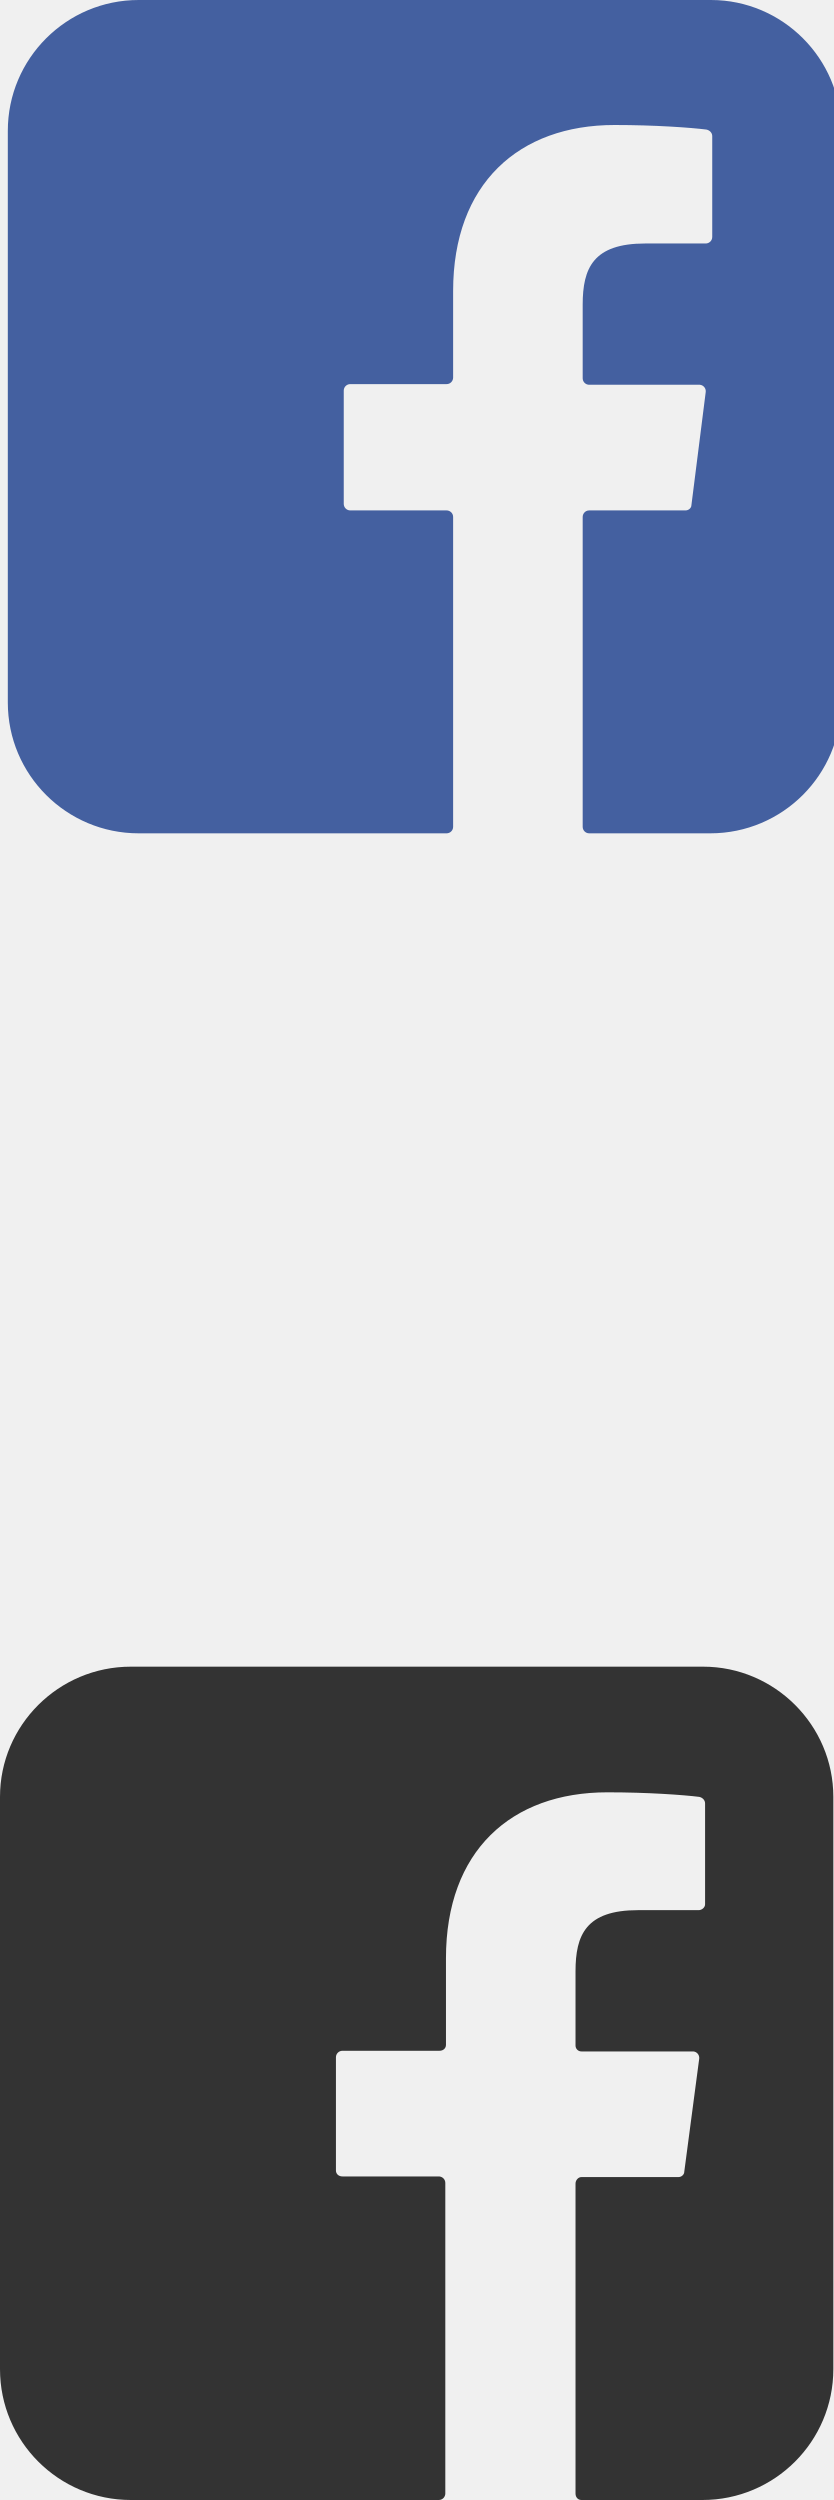
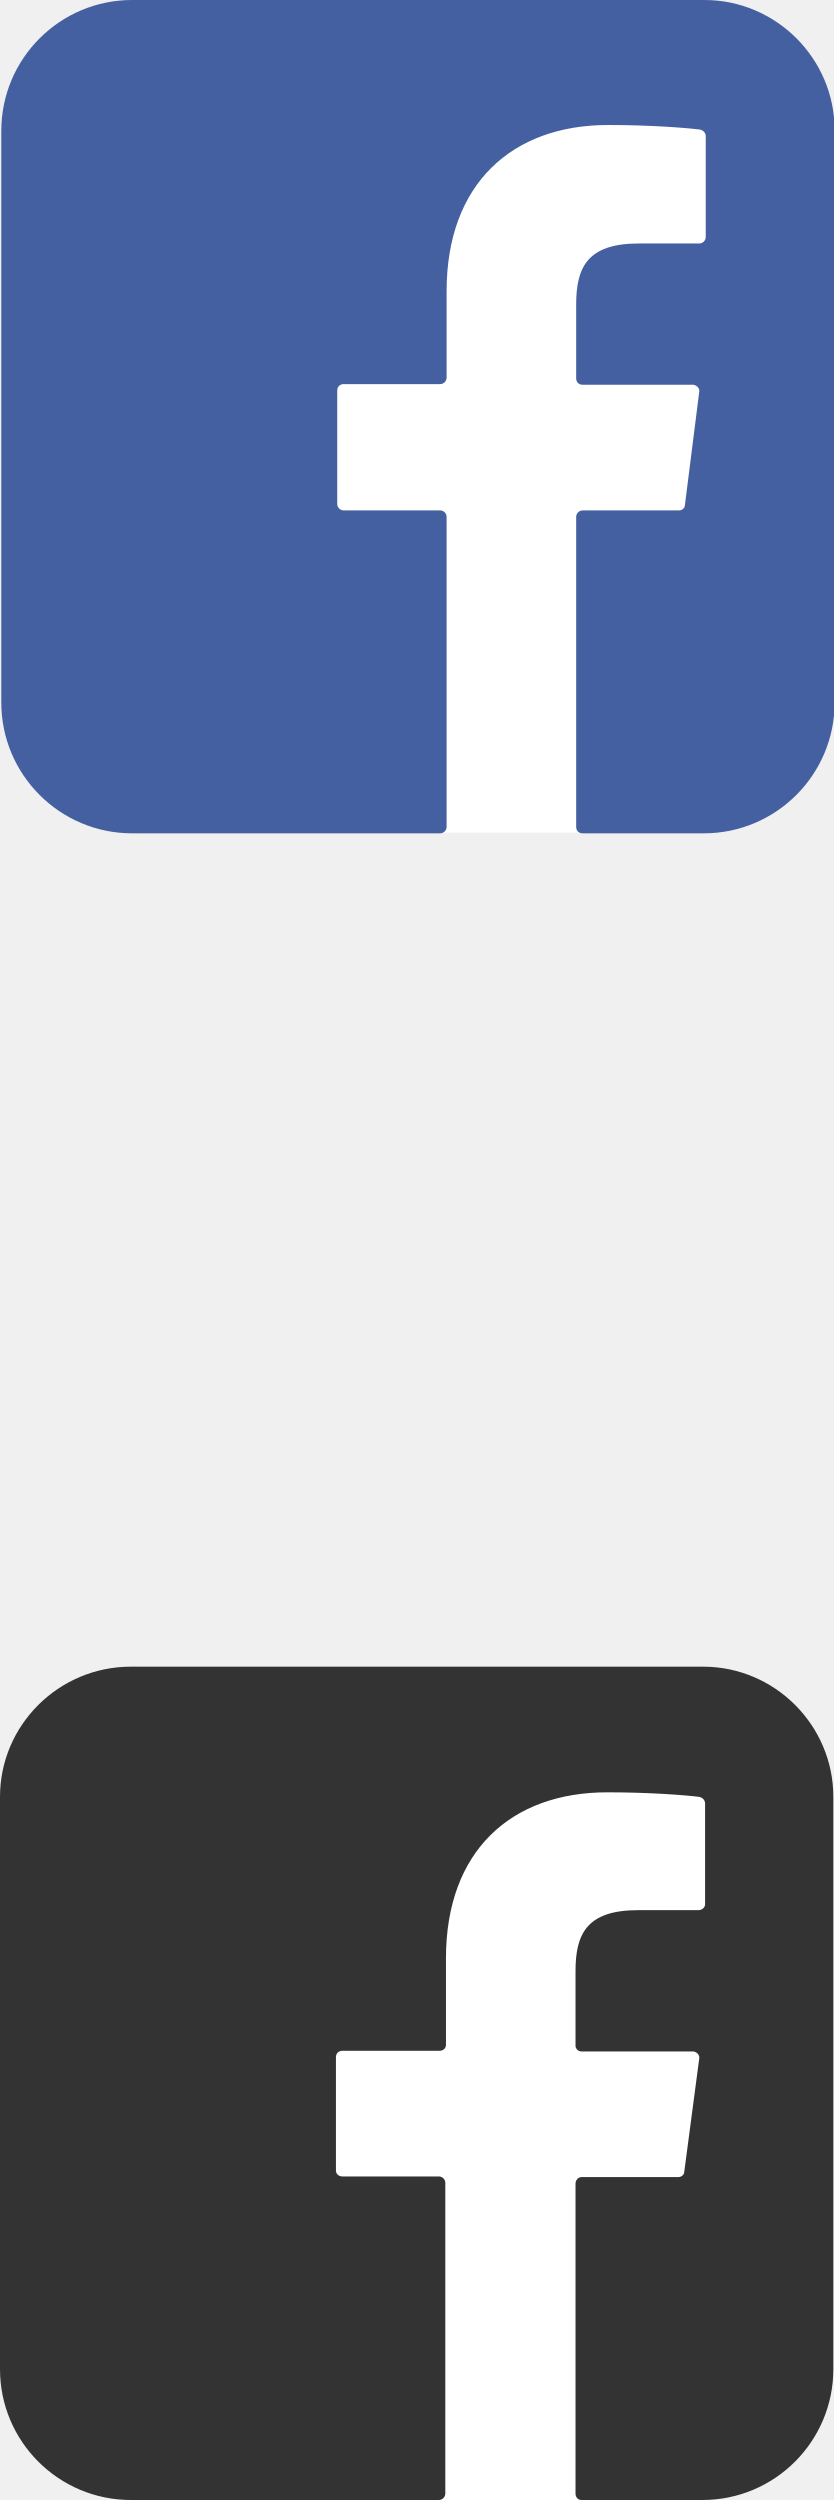
- <svg xmlns="http://www.w3.org/2000/svg" version="1.1" id="Social_Icons" x="0" y="0" viewBox="0 0 128 384" xml:space="preserve">
-   <style>.st0{fill:none}</style>
+ <svg xmlns="http://www.w3.org/2000/svg" version="1.1" id="Слой_1" x="0" y="0" viewBox="0 0 128 384" xml:space="preserve">
+   <style>.st0{fill:#fff}</style>
  <g id="Facebook_1_">
-     <path class="st0" d="M0 256h128v128H0z" />
+     <path class="st0" d="M41.3 267.2h67.6V384H41.3z" />
    <g id="XMLID_1_">
-       <path d="M128 276v87.9c0 11.1-9 20.1-20.1 20.1H89.3c-.5 0-.9-.4-.9-1v-47.6c0-.5.4-1 .9-1h14.9c.5 0 .9-.4.9-.8l2.3-17.4a1 1 0 00-.9-1.1H89.3a.9.9 0 01-.9-.9v-11.4c0-5.6 1.6-9.4 9.6-9.4h9.3c.5 0 1-.4 1-.9V277c0-.5-.4-.9-.9-1-2.4-.3-7.9-.7-14.1-.7-14.8 0-24.8 9-24.8 25.5v13.3c0 .5-.4.9-1 .9H52.6a1 1 0 00-1 1v17.4c0 .5.4.9 1 .9h14.8c.5 0 1 .4 1 1V383c0 .5-.4 1-1 1H20.1C9 384 0 375 0 363.9V276c0-11 9-20 20.1-20H108c11 0 20 9 20 20z" fill="#333" />
+       <path id="svg_2" d="M128 276v87.9c0 11.1-9 20.1-20.1 20.1H89.3c-.5 0-.9-.4-.9-1v-47.6c0-.5.4-1 .9-1h14.9c.5 0 .9-.4.9-.8l2.3-17.4c.1-.5-.3-1-.9-1.1H89.3a.9.9 0 01-.9-.9v-11.4c0-5.6 1.6-9.4 9.6-9.4h9.3c.5 0 1-.4 1-.9V277c0-.5-.4-.9-.9-1-2.4-.3-7.9-.7-14.1-.7-14.8 0-24.8 9-24.8 25.5v13.3c0 .5-.4.9-1 .9H52.6c-.6 0-1 .4-1 1v17.4c0 .5.4.9 1 .9h14.8c.5 0 1 .4 1 1V383c0 .5-.4 1-1 1H20.1C9 384 0 375 0 363.9V276c0-11 9-20 20.1-20H108c11 0 20 9 20 20z" fill="#333" />
    </g>
  </g>
  <g id="Facebook_4_">
-     <path class="st0" d="M1.2 0h128v128H1.2z" />
-     <path id="Facebook_5_" d="M68.6 128H21.3c-11.1 0-20.1-9-20.1-20.1V20.1C1.2 9 10.2 0 21.3 0h87.9c11 0 20 9 20 20v87.9c0 11.1-9 20.1-20.1 20.1H90.5a1 1 0 01-1-1V79.4c0-.5.4-1 1-1h14.8c.5 0 .9-.4.9-.8l2.2-17.4a1 1 0 00-.9-1.1h-17a1 1 0 01-1-1V46.8c0-5.6 1.6-9.4 9.6-9.4h9.3c.5 0 1-.4 1-1V20.9c0-.5-.4-.9-.9-1-2.4-.3-7.9-.7-14.1-.7-14.7 0-24.8 9-24.8 25.5V58c0 .5-.4 1-1 1H53.8a1 1 0 00-1 1v17.4c0 .5.4 1 1 1h14.8c.5 0 1 .4 1 1V127c0 .6-.5 1-1 1z" fill-rule="evenodd" clip-rule="evenodd" fill="#4460a0" />
+     <path class="st0" d="M41.9 11.1h67.6v116.8H41.9z" />
+     <path id="Facebook_5_" d="M67.6 128H20.3C9.2 128 .2 119 .2 107.9V20.1C.2 9 9.2 0 20.3 0h87.9c11 0 20 9 20 20v87.9c0 11.1-9 20.1-20.1 20.1H89.5c-.6 0-1-.4-1-1V79.4c0-.5.4-1 1-1h14.8c.5 0 .9-.4.9-.8l2.2-17.4c.1-.5-.3-1-.9-1.1h-17c-.6 0-1-.4-1-1V46.8c0-5.6 1.6-9.4 9.6-9.4h9.3c.5 0 1-.4 1-1V20.9c0-.5-.4-.9-.9-1-2.4-.3-7.9-.7-14.1-.7-14.7 0-24.8 9-24.8 25.5V58c0 .5-.4 1-1 1H52.8c-.6 0-1 .4-1 1v17.4c0 .5.4 1 1 1h14.8c.5 0 1 .4 1 1V127c0 .6-.5 1-1 1z" fill-rule="evenodd" clip-rule="evenodd" fill="#4460a0" />
  </g>
</svg>
